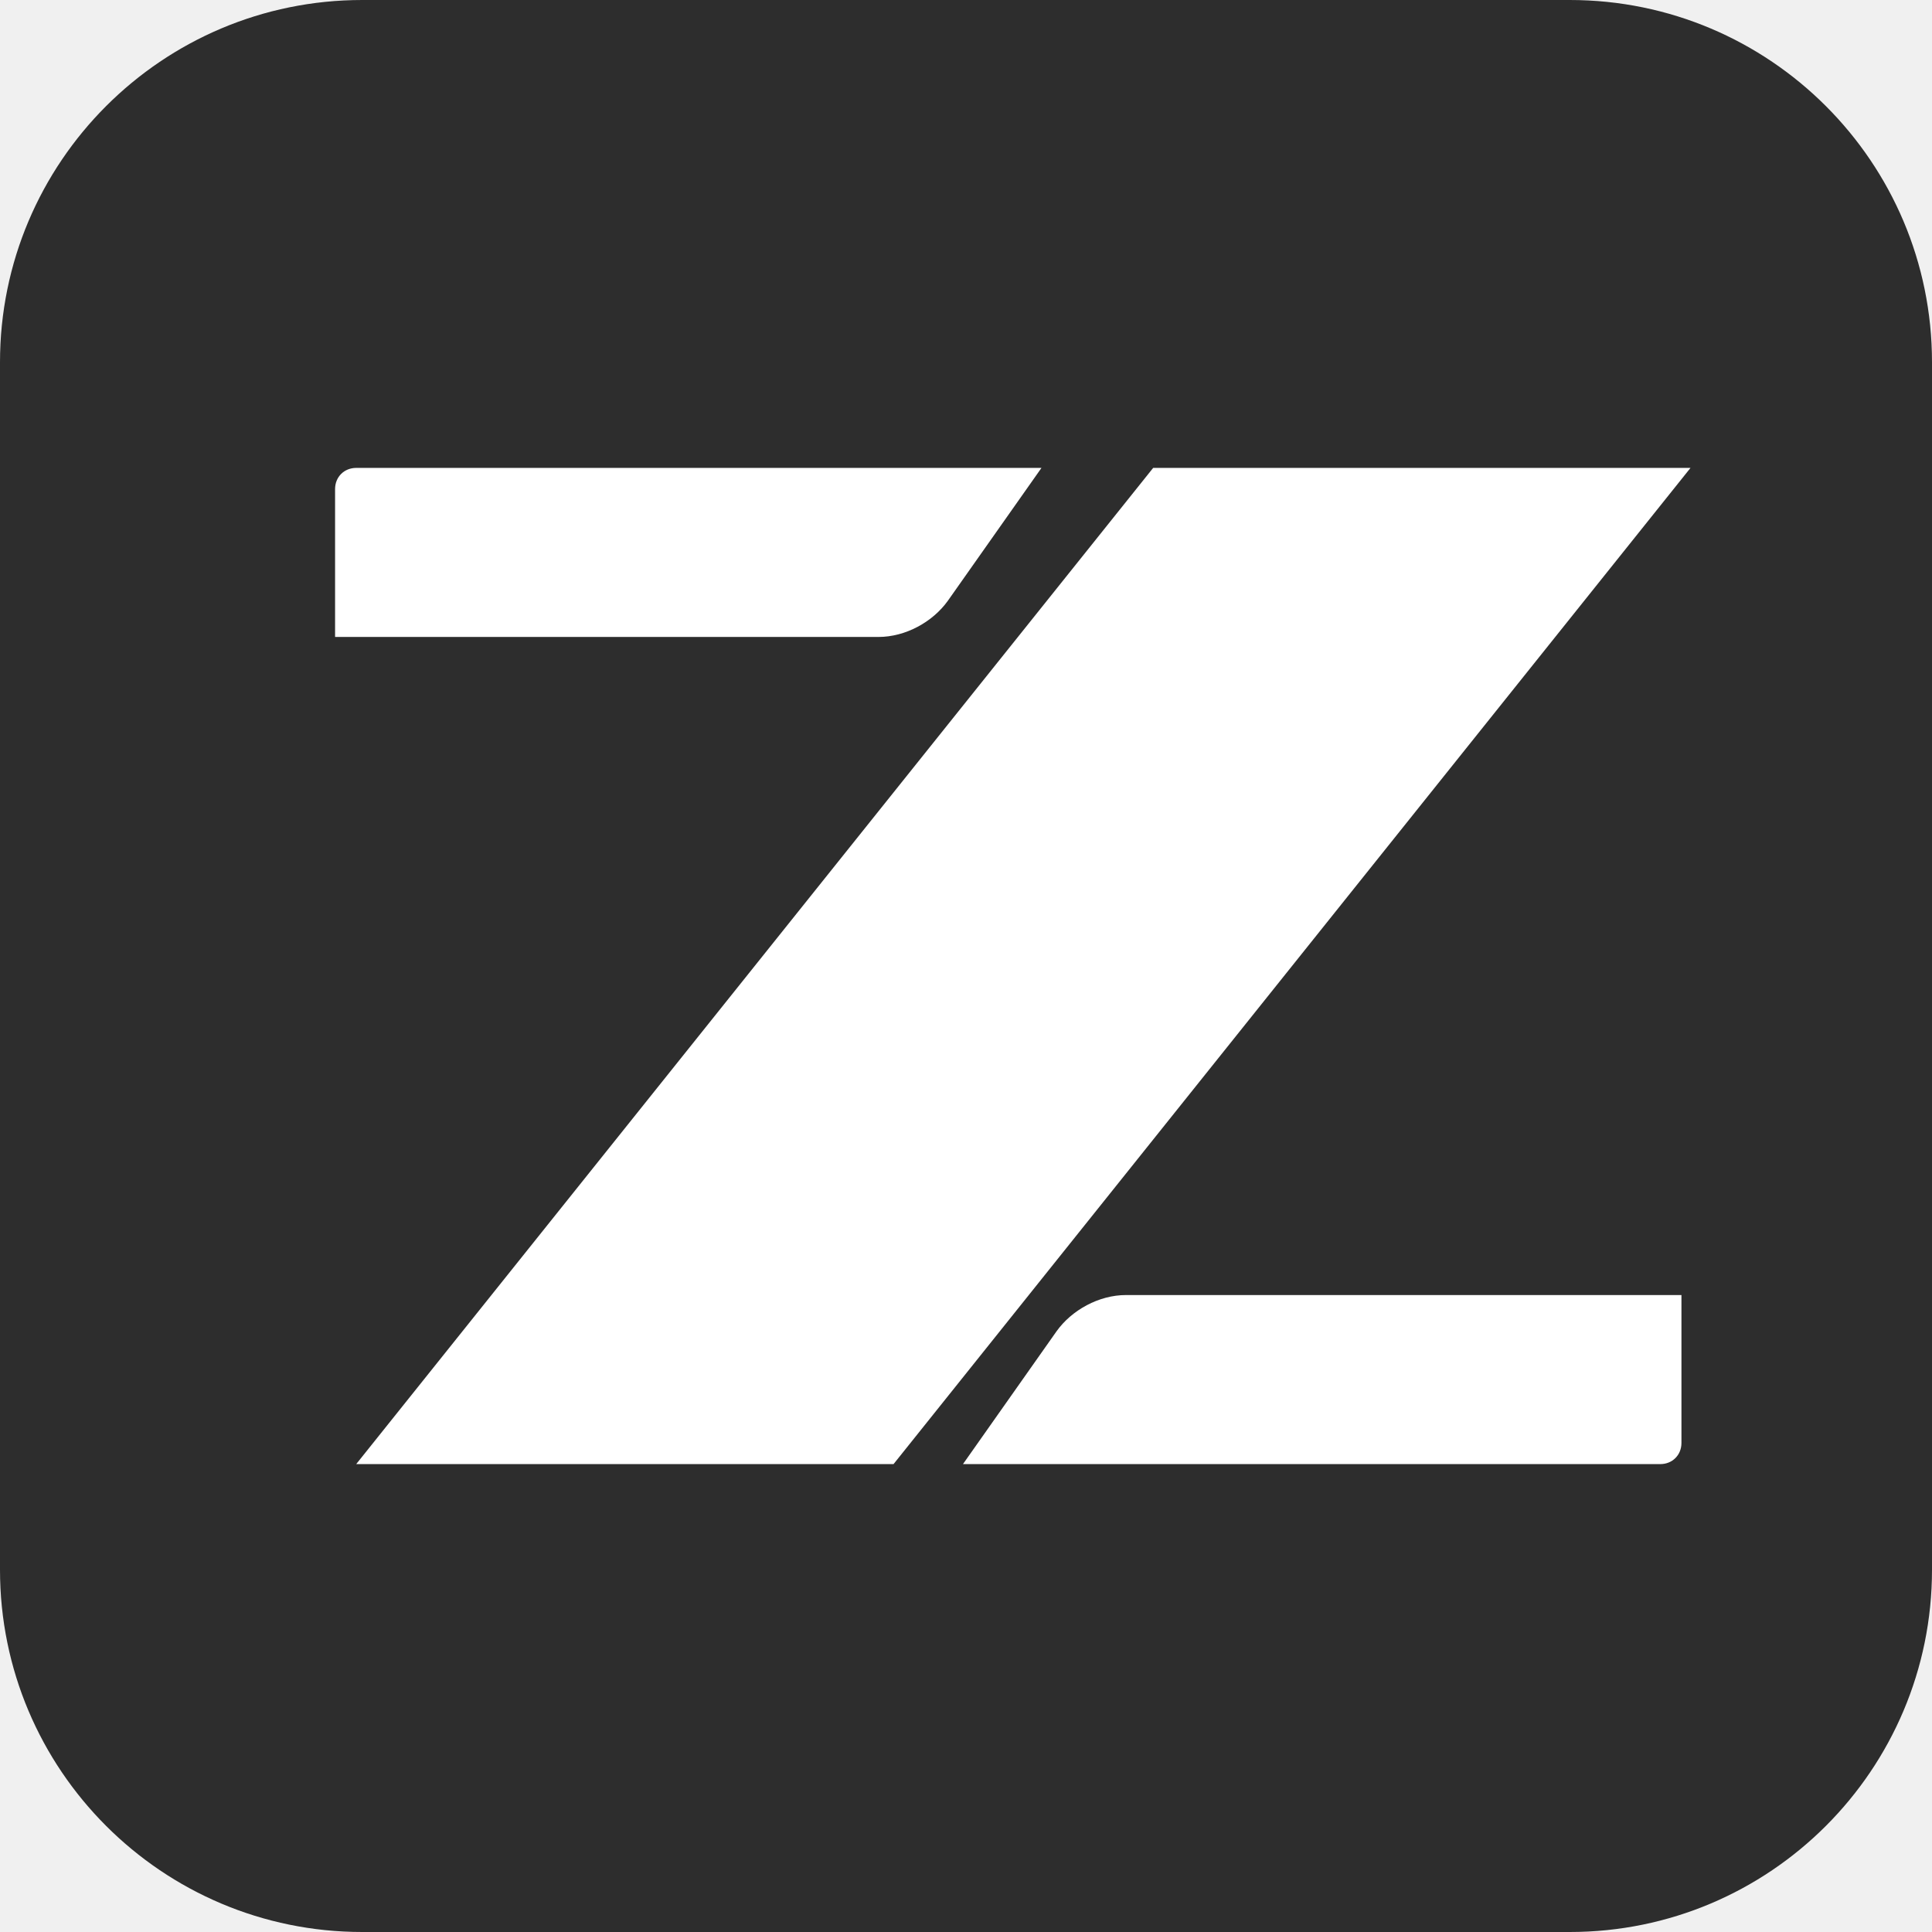
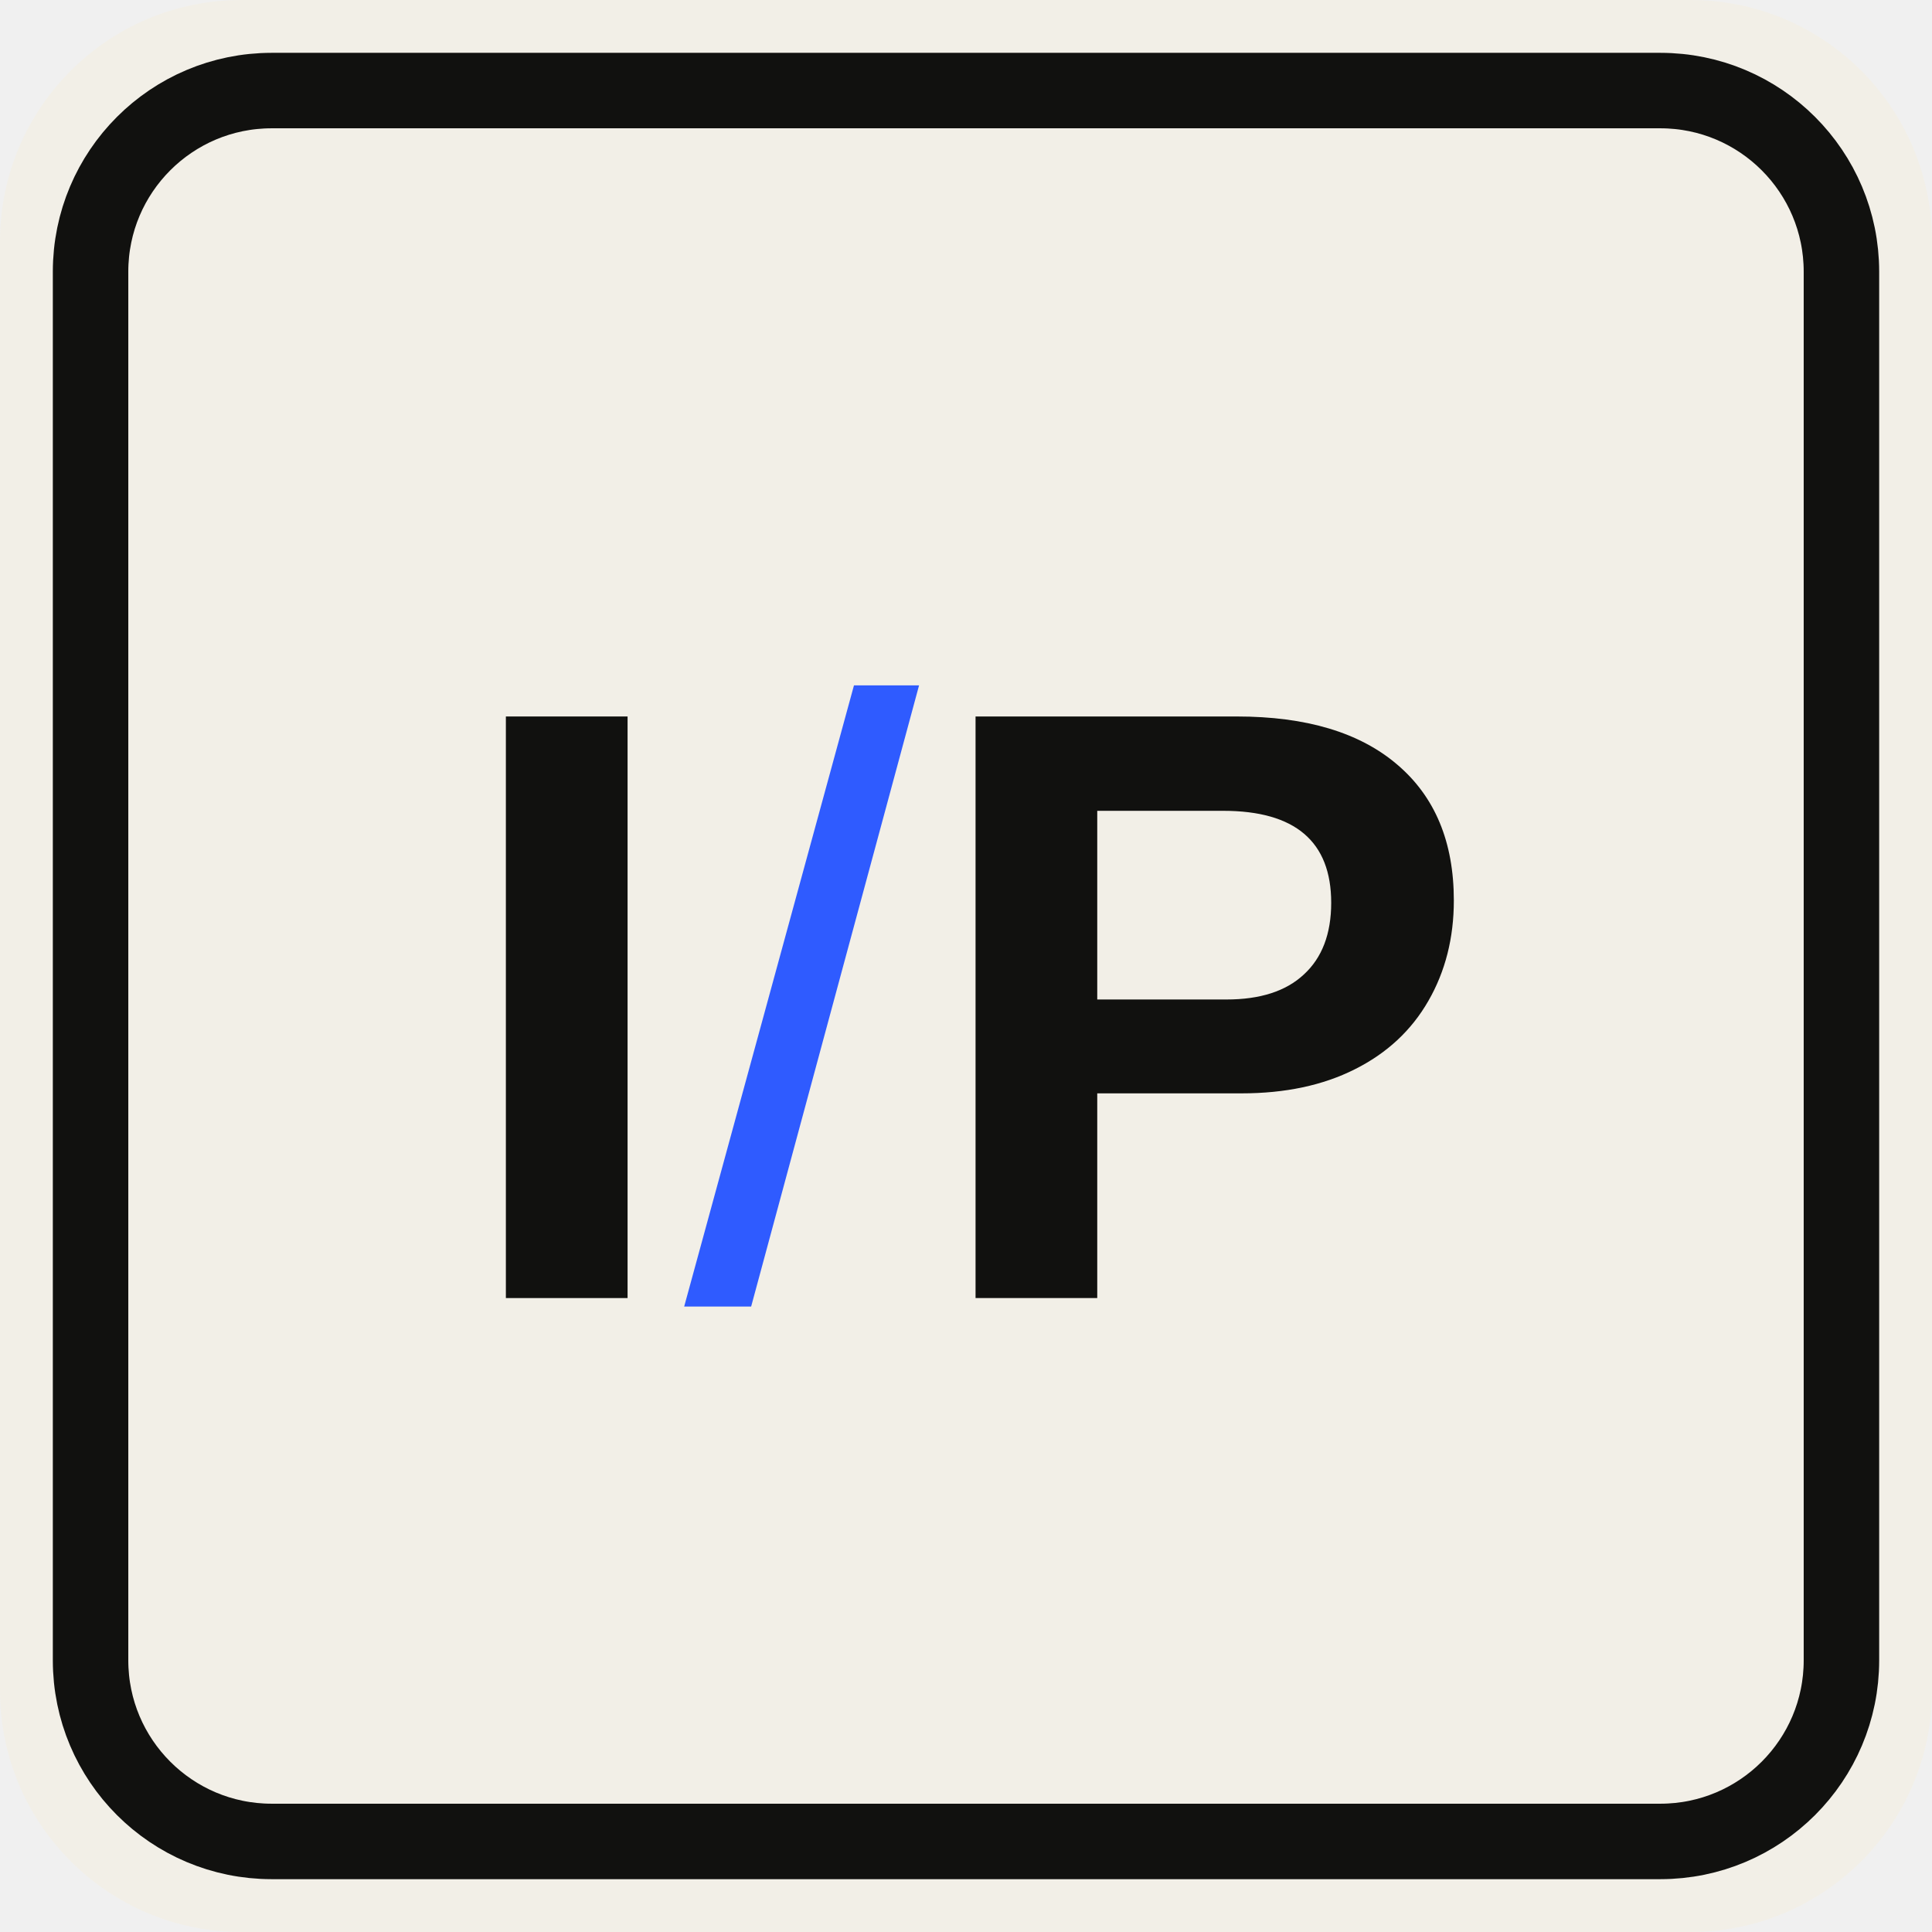
<svg xmlns="http://www.w3.org/2000/svg" viewBox="0 0 64 64">
-   <rect width="64" height="64" rx="12" fill="#2D2D2D" />
-   <g fill="#FFFFFF">
-     <path d="M34.5 15.5l-3.1 4.4c-.5.7-1.4 1.2-2.3 1.2h-18v-4.9c0-.4.3-.7.7-.7h22.7z" />
-     <polygon points="56,15.5 29.6,48.5 11.8,48.5 38.2,15.5" />
-     <path d="M31.9 48.5l3.1-4.4c.5-.7 1.4-1.2 2.3-1.2h18.4v4.9c0 .4-.3.7-.7.7H31.9z" />
-   </g>
+   <rect width="64" height="64" rx="8" fill="#f2efe7" />
+   <rect x="3" y="3" width="58" height="58" rx="6" fill="none" stroke="#11110f" stroke-width="2.5" />
+   <text x="32" y="43" text-anchor="middle" font-family="Arial, sans-serif" font-size="28" font-weight="800" letter-spacing="-2" fill="#11110f">I<tspan font-weight="400" fill="#2f5bff">/</tspan>P</text>
</svg>
